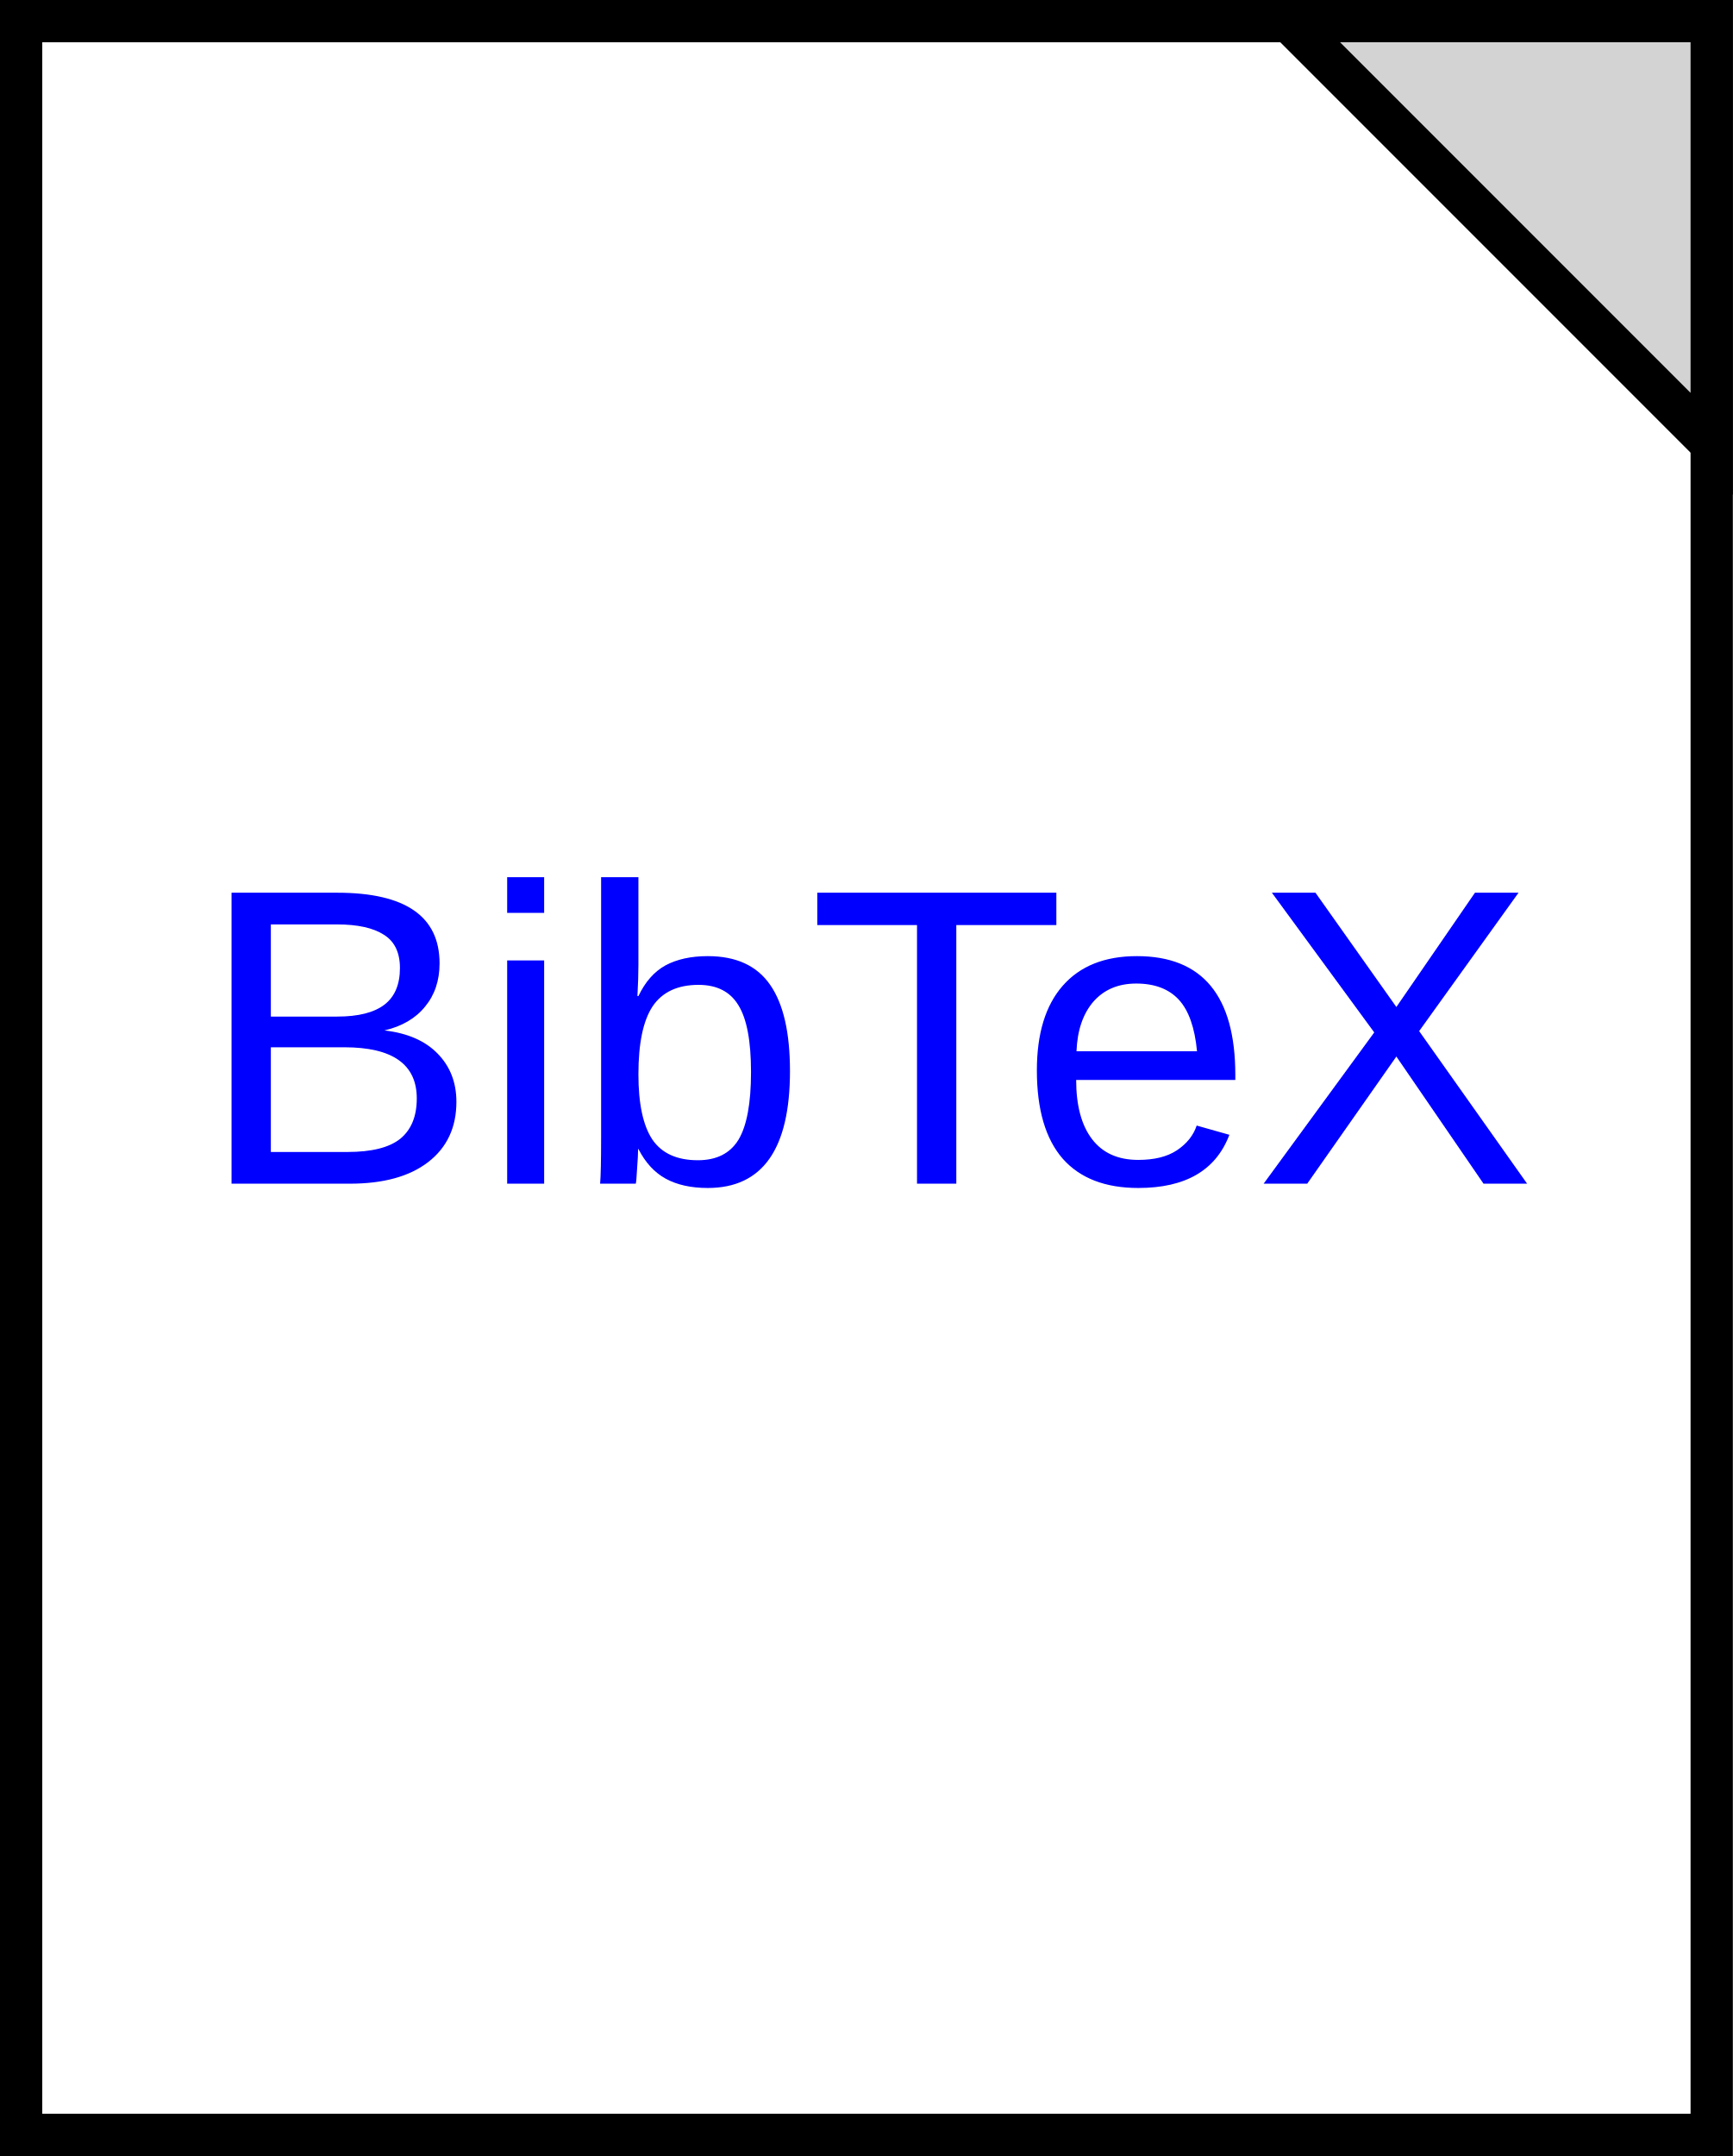
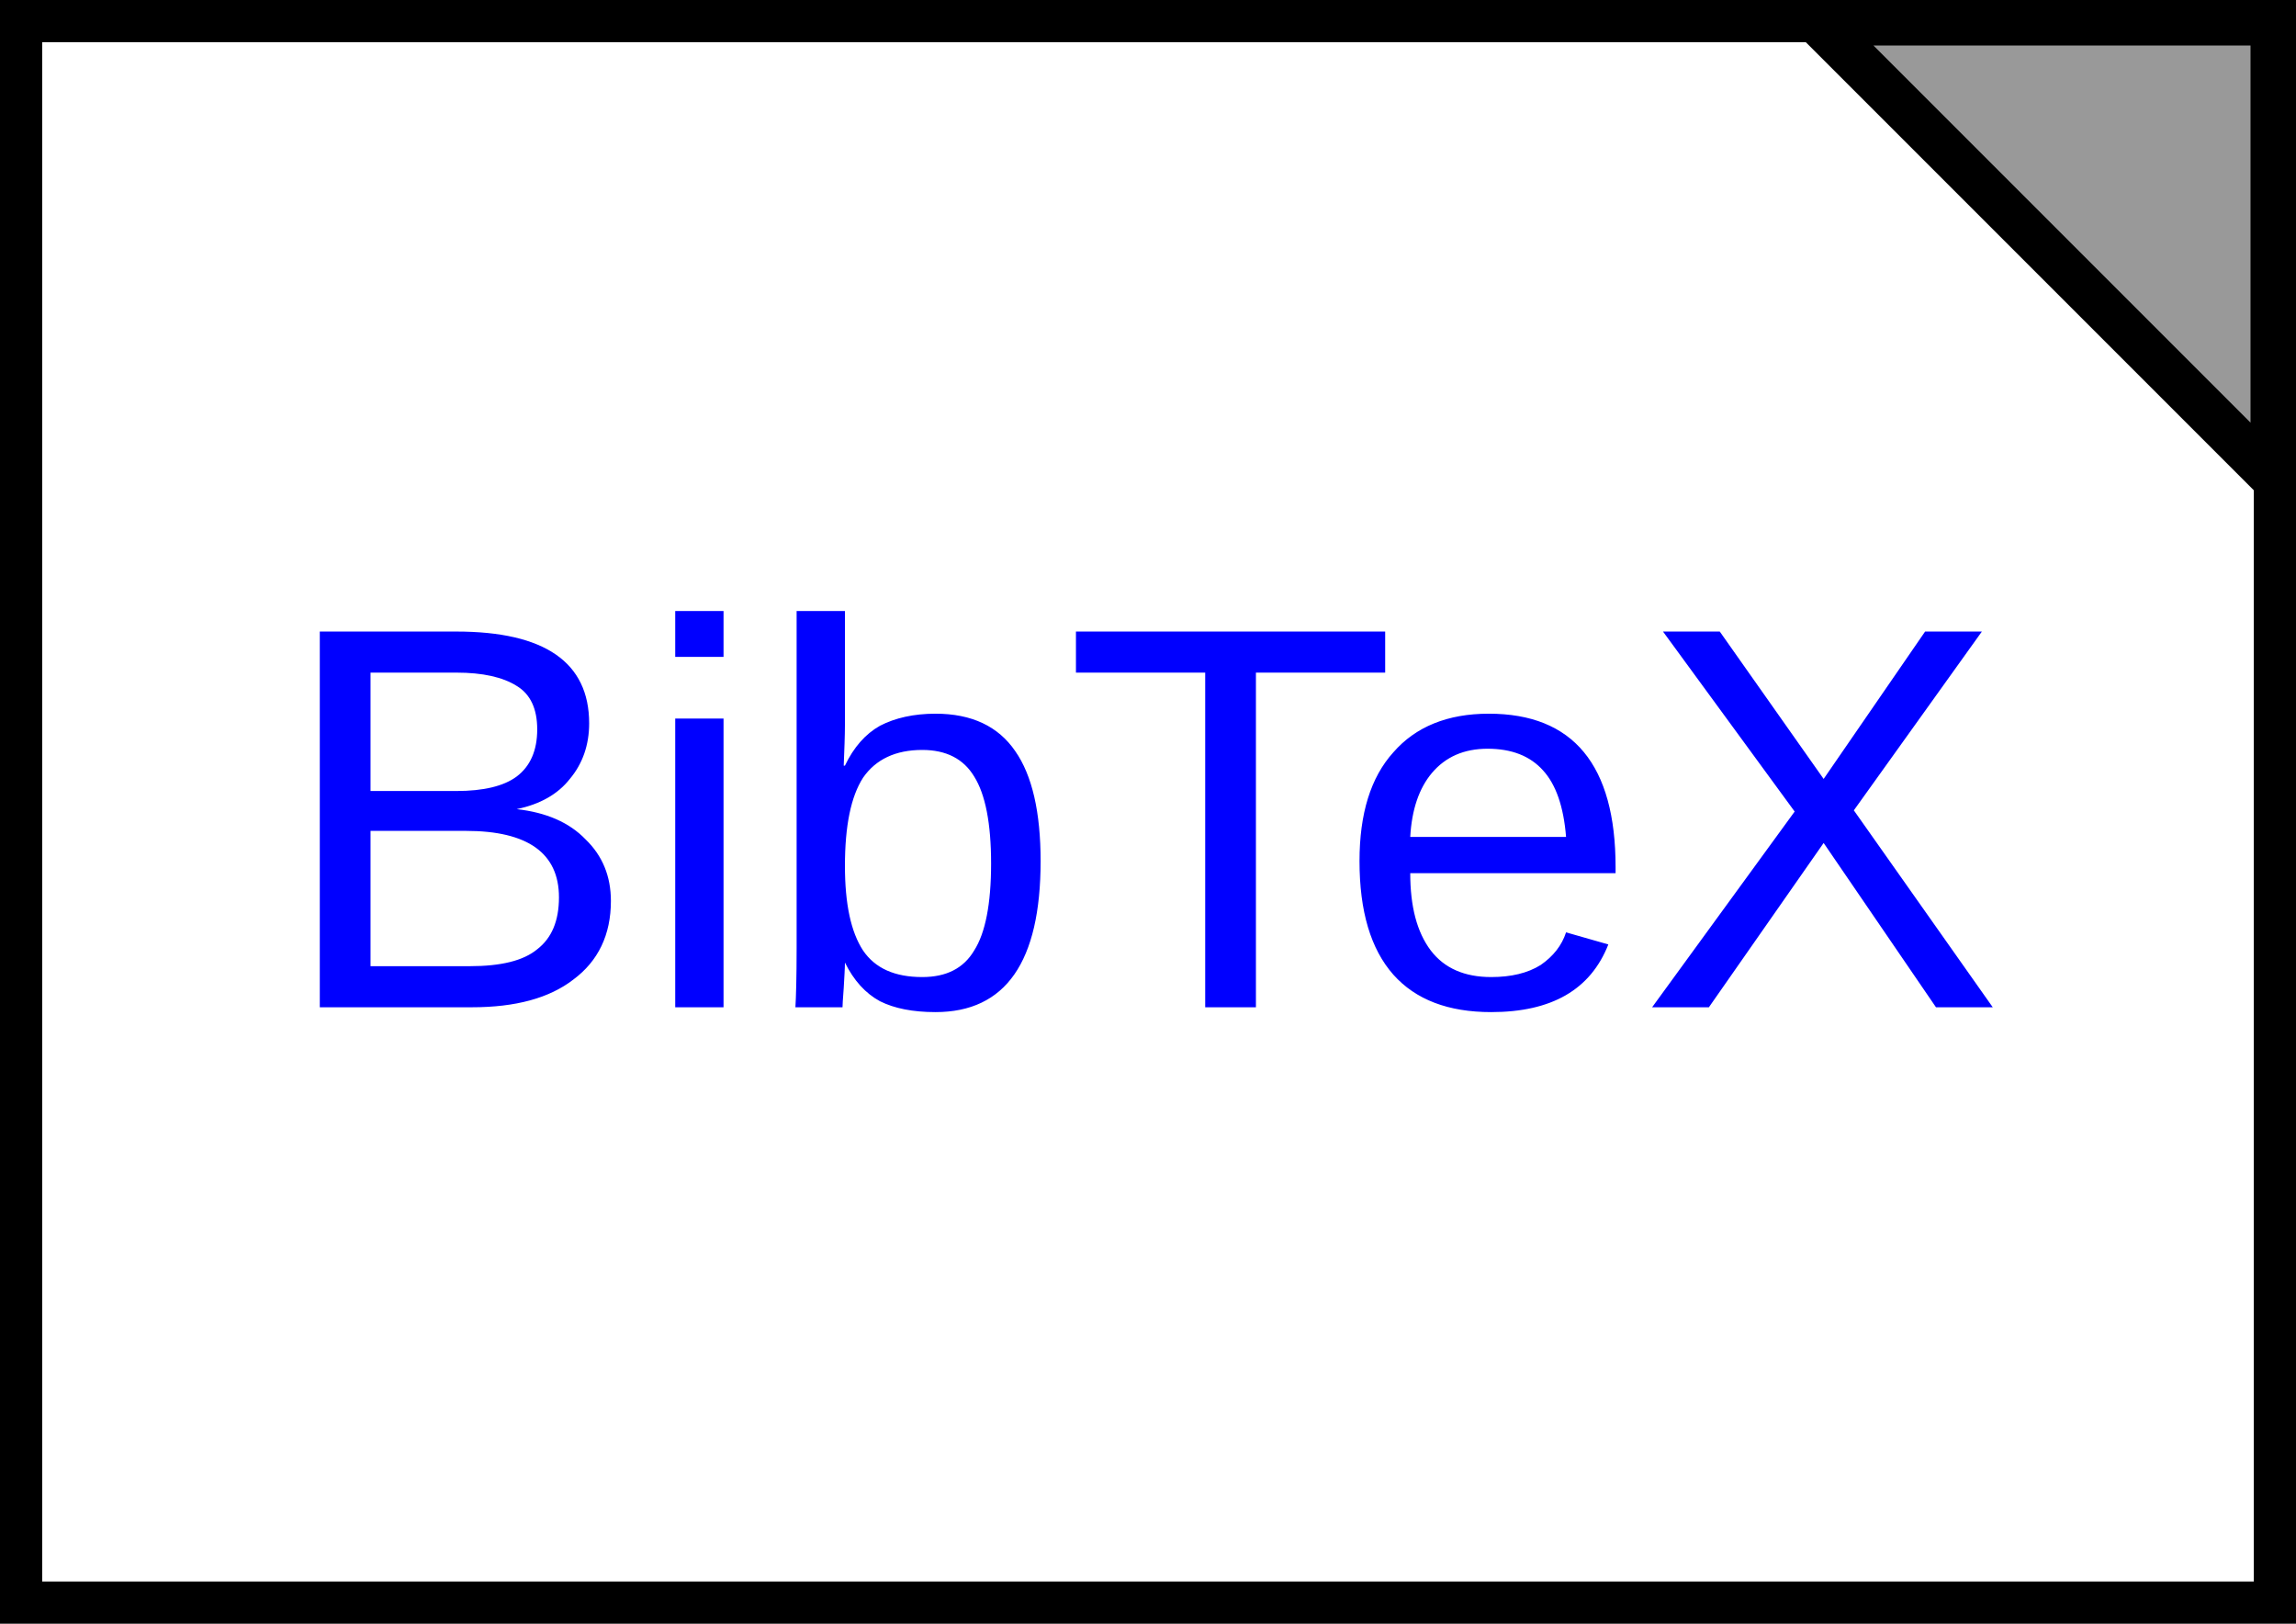
- <svg xmlns="http://www.w3.org/2000/svg" width="82" height="102" viewBox="0 0 82 102" version="1.1" id="svg1">
+ <svg xmlns="http://www.w3.org/2000/svg" width="29.7" height="21" viewBox="0 0 29.7 21" version="1.1" id="svg1">
  <defs id="defs1" />
-   <rect x="1" y="1" width="80" height="100" fill="#ffffff" stroke="#000000" stroke-width="2" id="rect1" />
-   <polygon points="90,30 90,10 70,10 " fill="#d3d3d3" stroke="#000000" stroke-width="2" id="polygon1" transform="translate(-9,-9)" />
-   <text x="41" y="56" font-family="Arial, sans-serif" font-size="20px" fill="#0000ff" text-anchor="middle" id="text1">BibTeX</text>
+   <rect x="-20.727" y="-29.427" width="20.454" height="29.154" fill="#ffffff" stroke="#000000" stroke-width="0.546" id="rect1" transform="matrix(0,-1,-1,0,0,0)" />
+   <polygon points="70,10 90,30 90,10 " fill="#d3d3d3" stroke="#000000" stroke-width="2" id="polygon1" transform="matrix(0,-0.2941177,-0.2941177,0,32.34706,26.76471)" style="fill:#999999" />
+   <text x="14.74" y="13.026" font-family="Arial, sans-serif" font-size="7.059px" fill="#ff0000" text-anchor="middle" id="text1" style="stroke-width:0.294;fill:#0000ff">BibTeX</text>
</svg>
